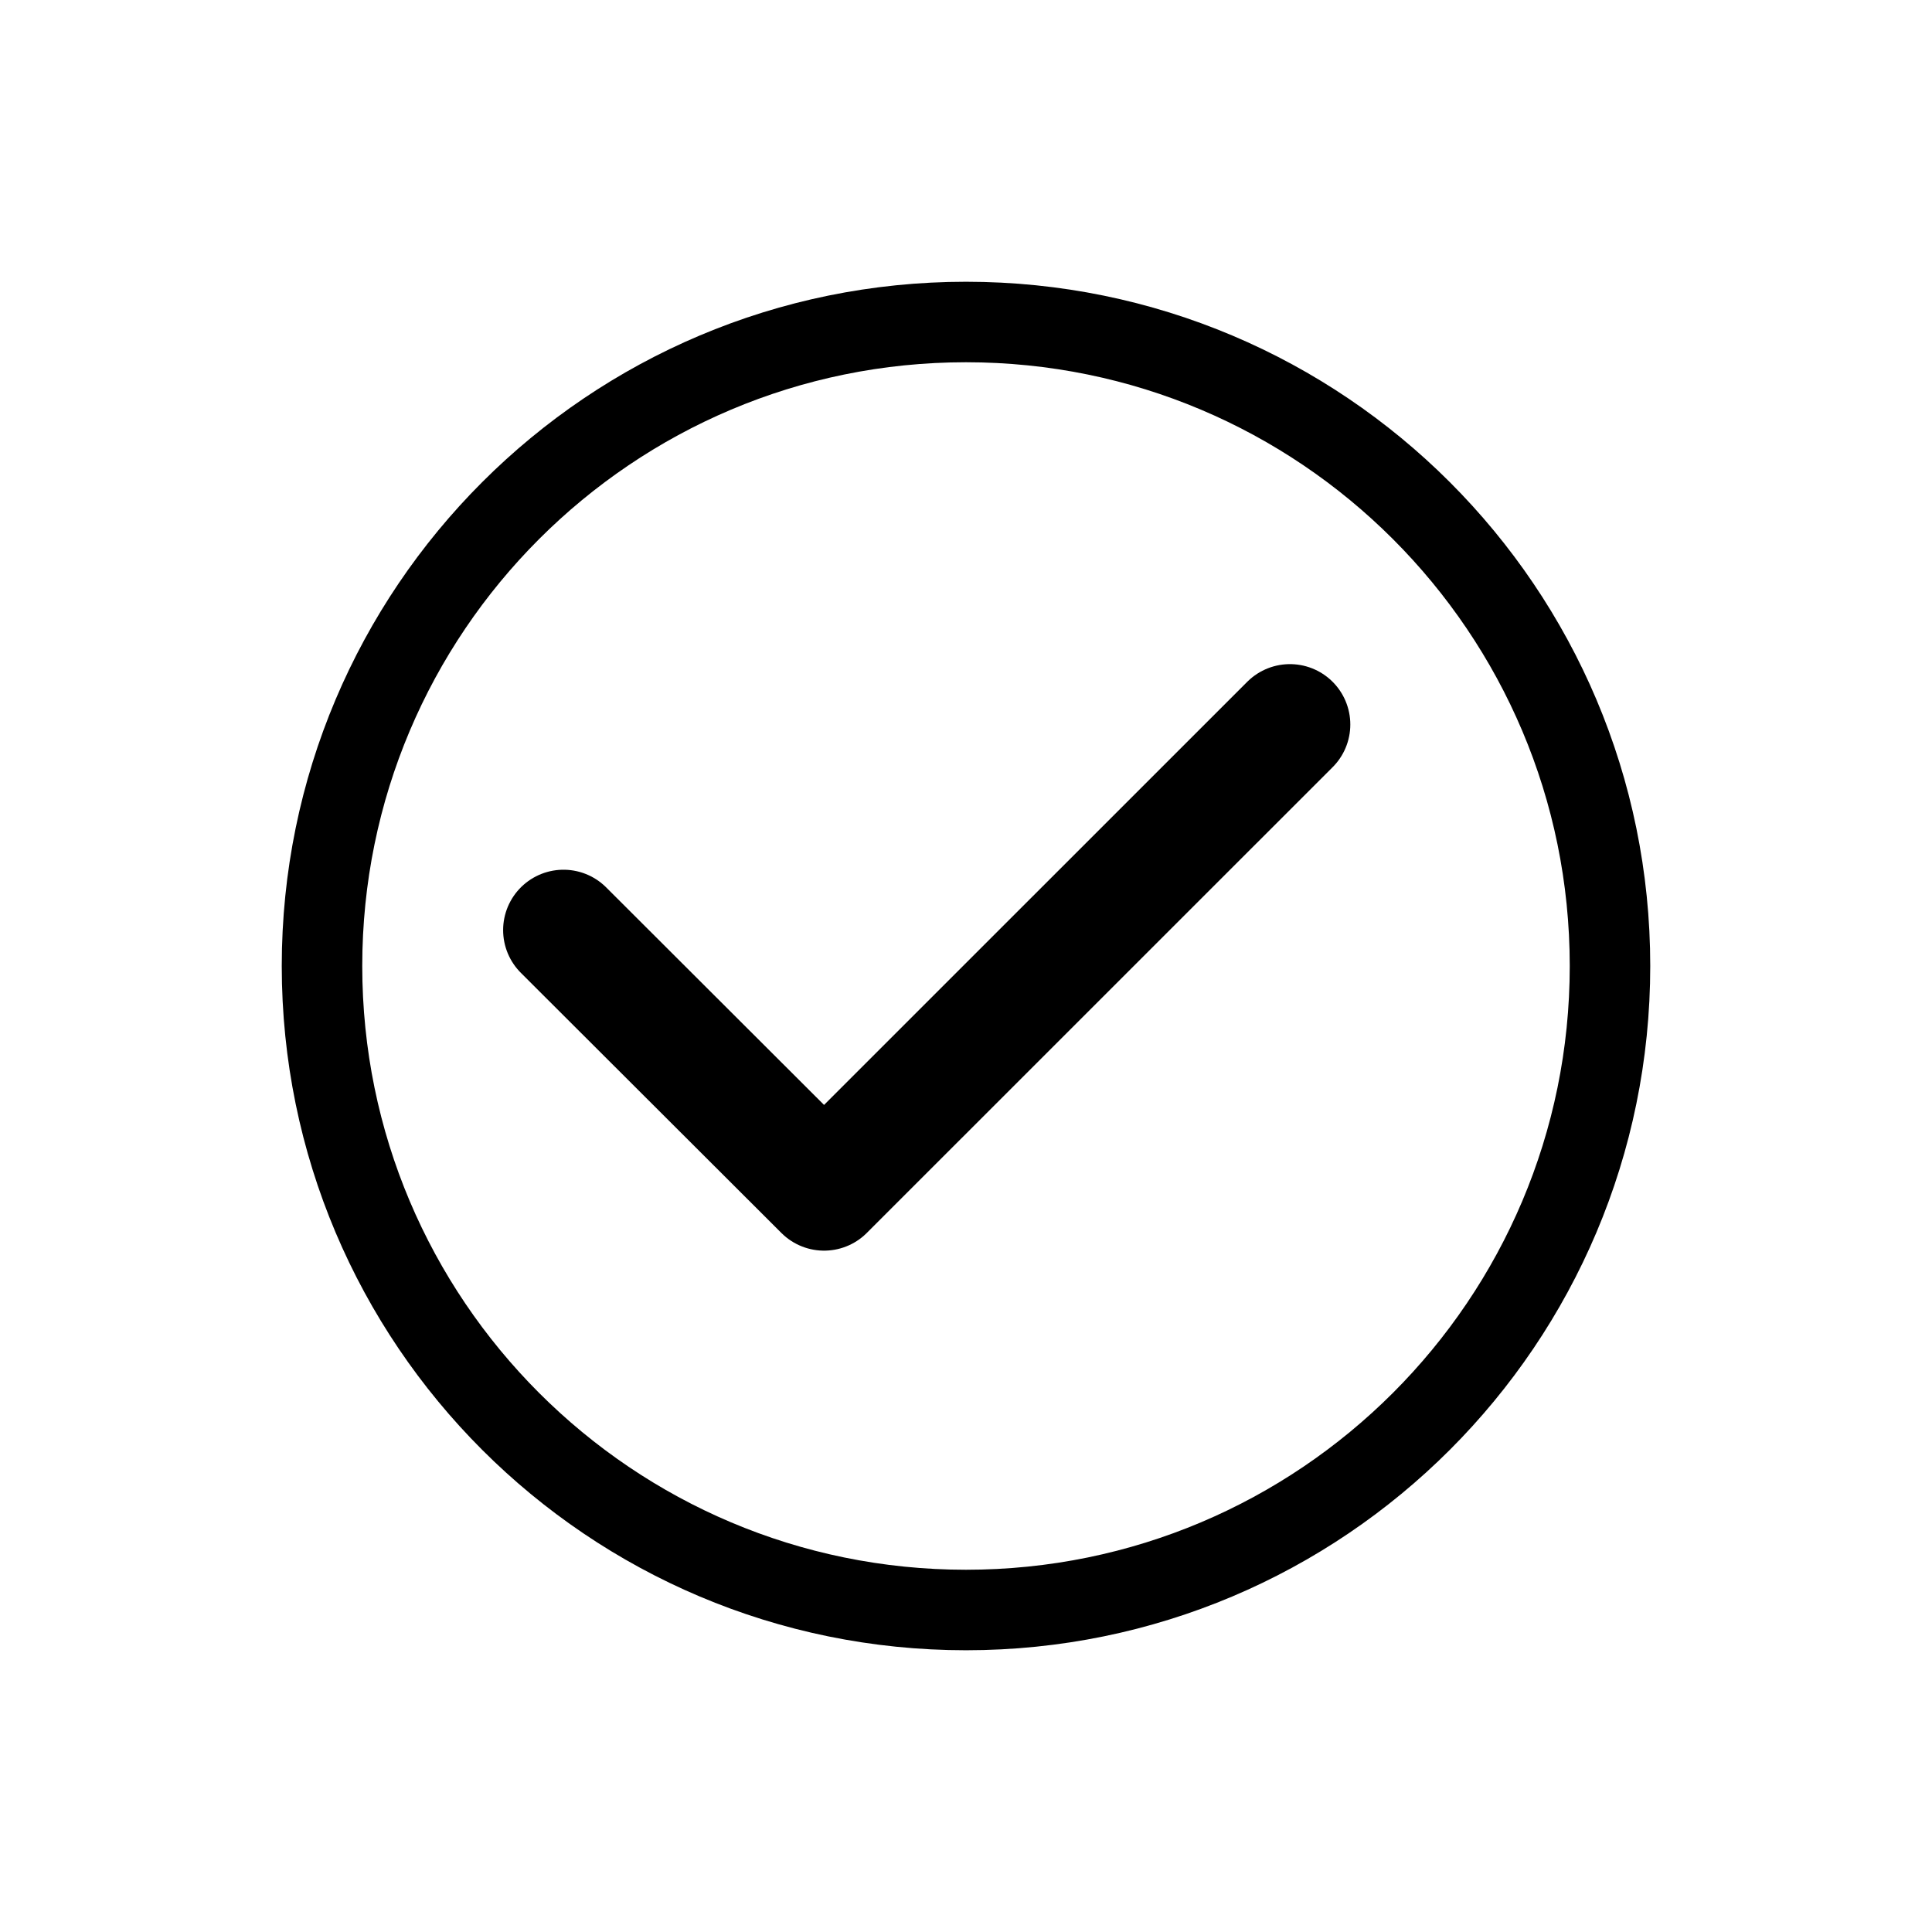
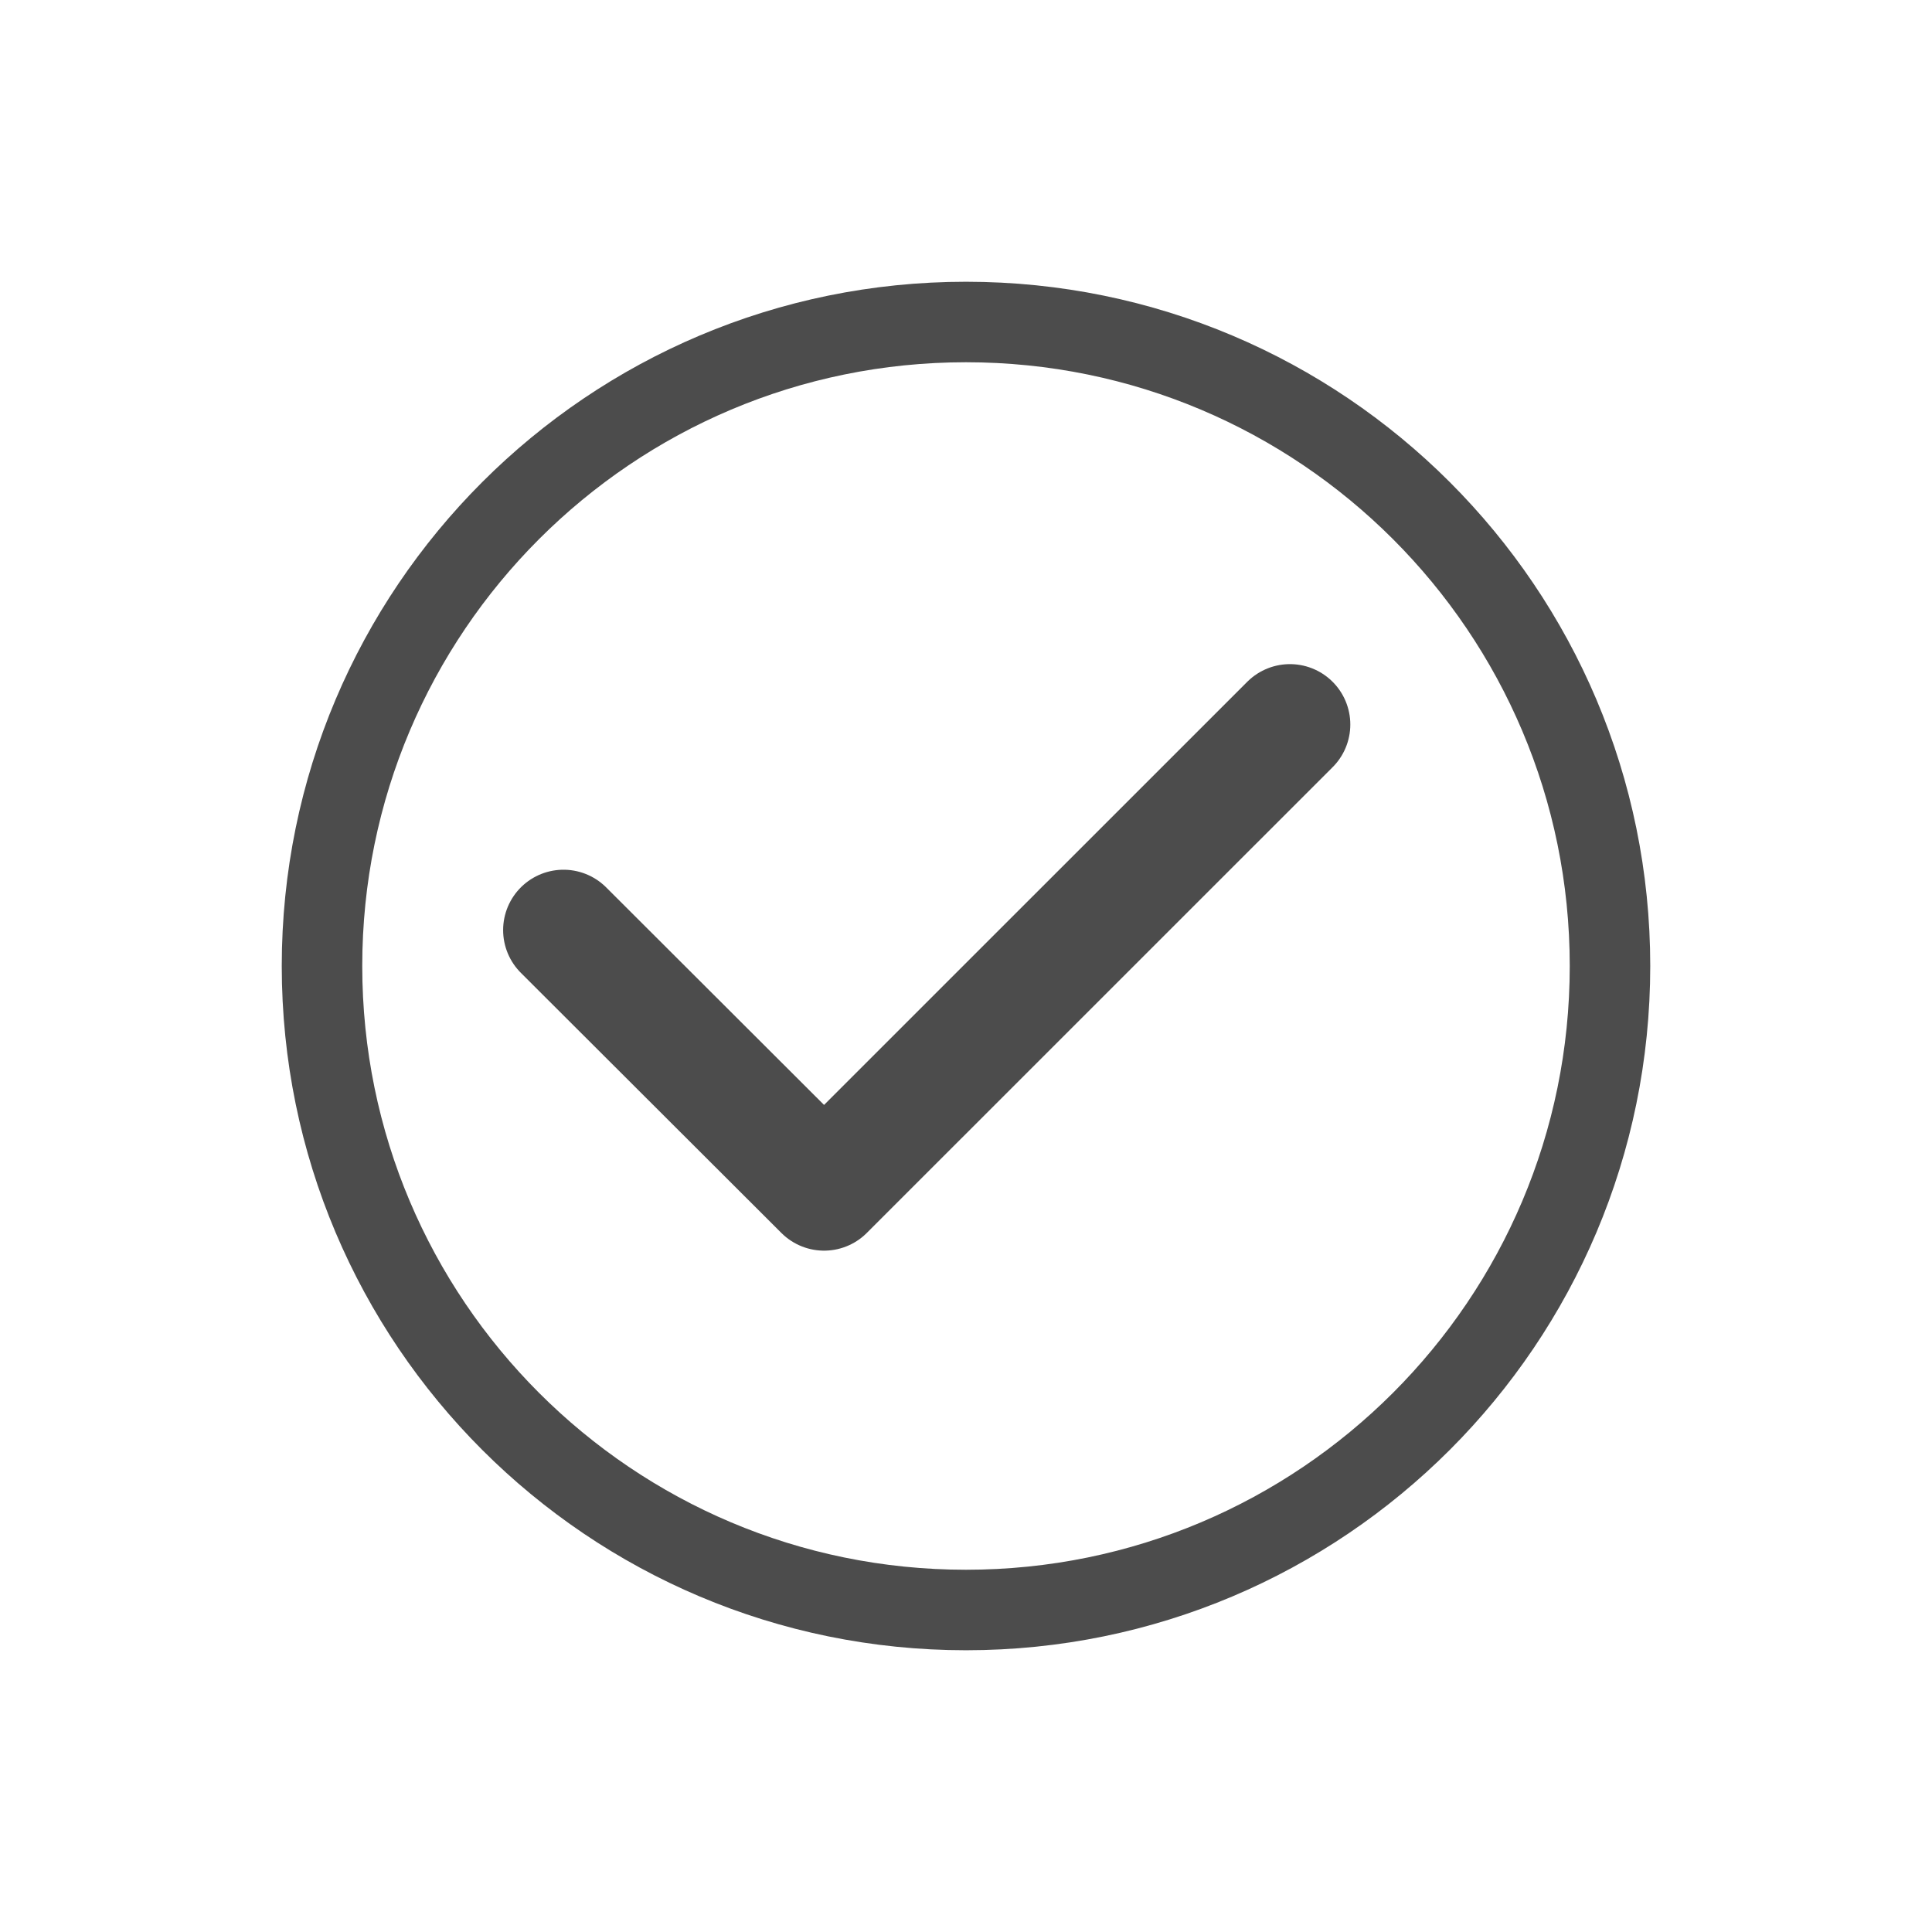
<svg xmlns="http://www.w3.org/2000/svg" width="24" height="24" viewBox="0 0 24 24" fill="none">
-   <circle cx="12" cy="12" r="8" stroke="black" />
-   <path d="M16.024 9L10.237 14.786L7 11.554" stroke="black" stroke-width="1.5" stroke-linecap="round" stroke-linejoin="round" />
+   <circle cx="12" cy="12" r="8" stroke="#4C4C4C" />
+   <path d="M16.024 9L10.237 14.786L7 11.554" stroke="#4C4C4C" stroke-width="1.5" stroke-linecap="round" stroke-linejoin="round" />
</svg>
